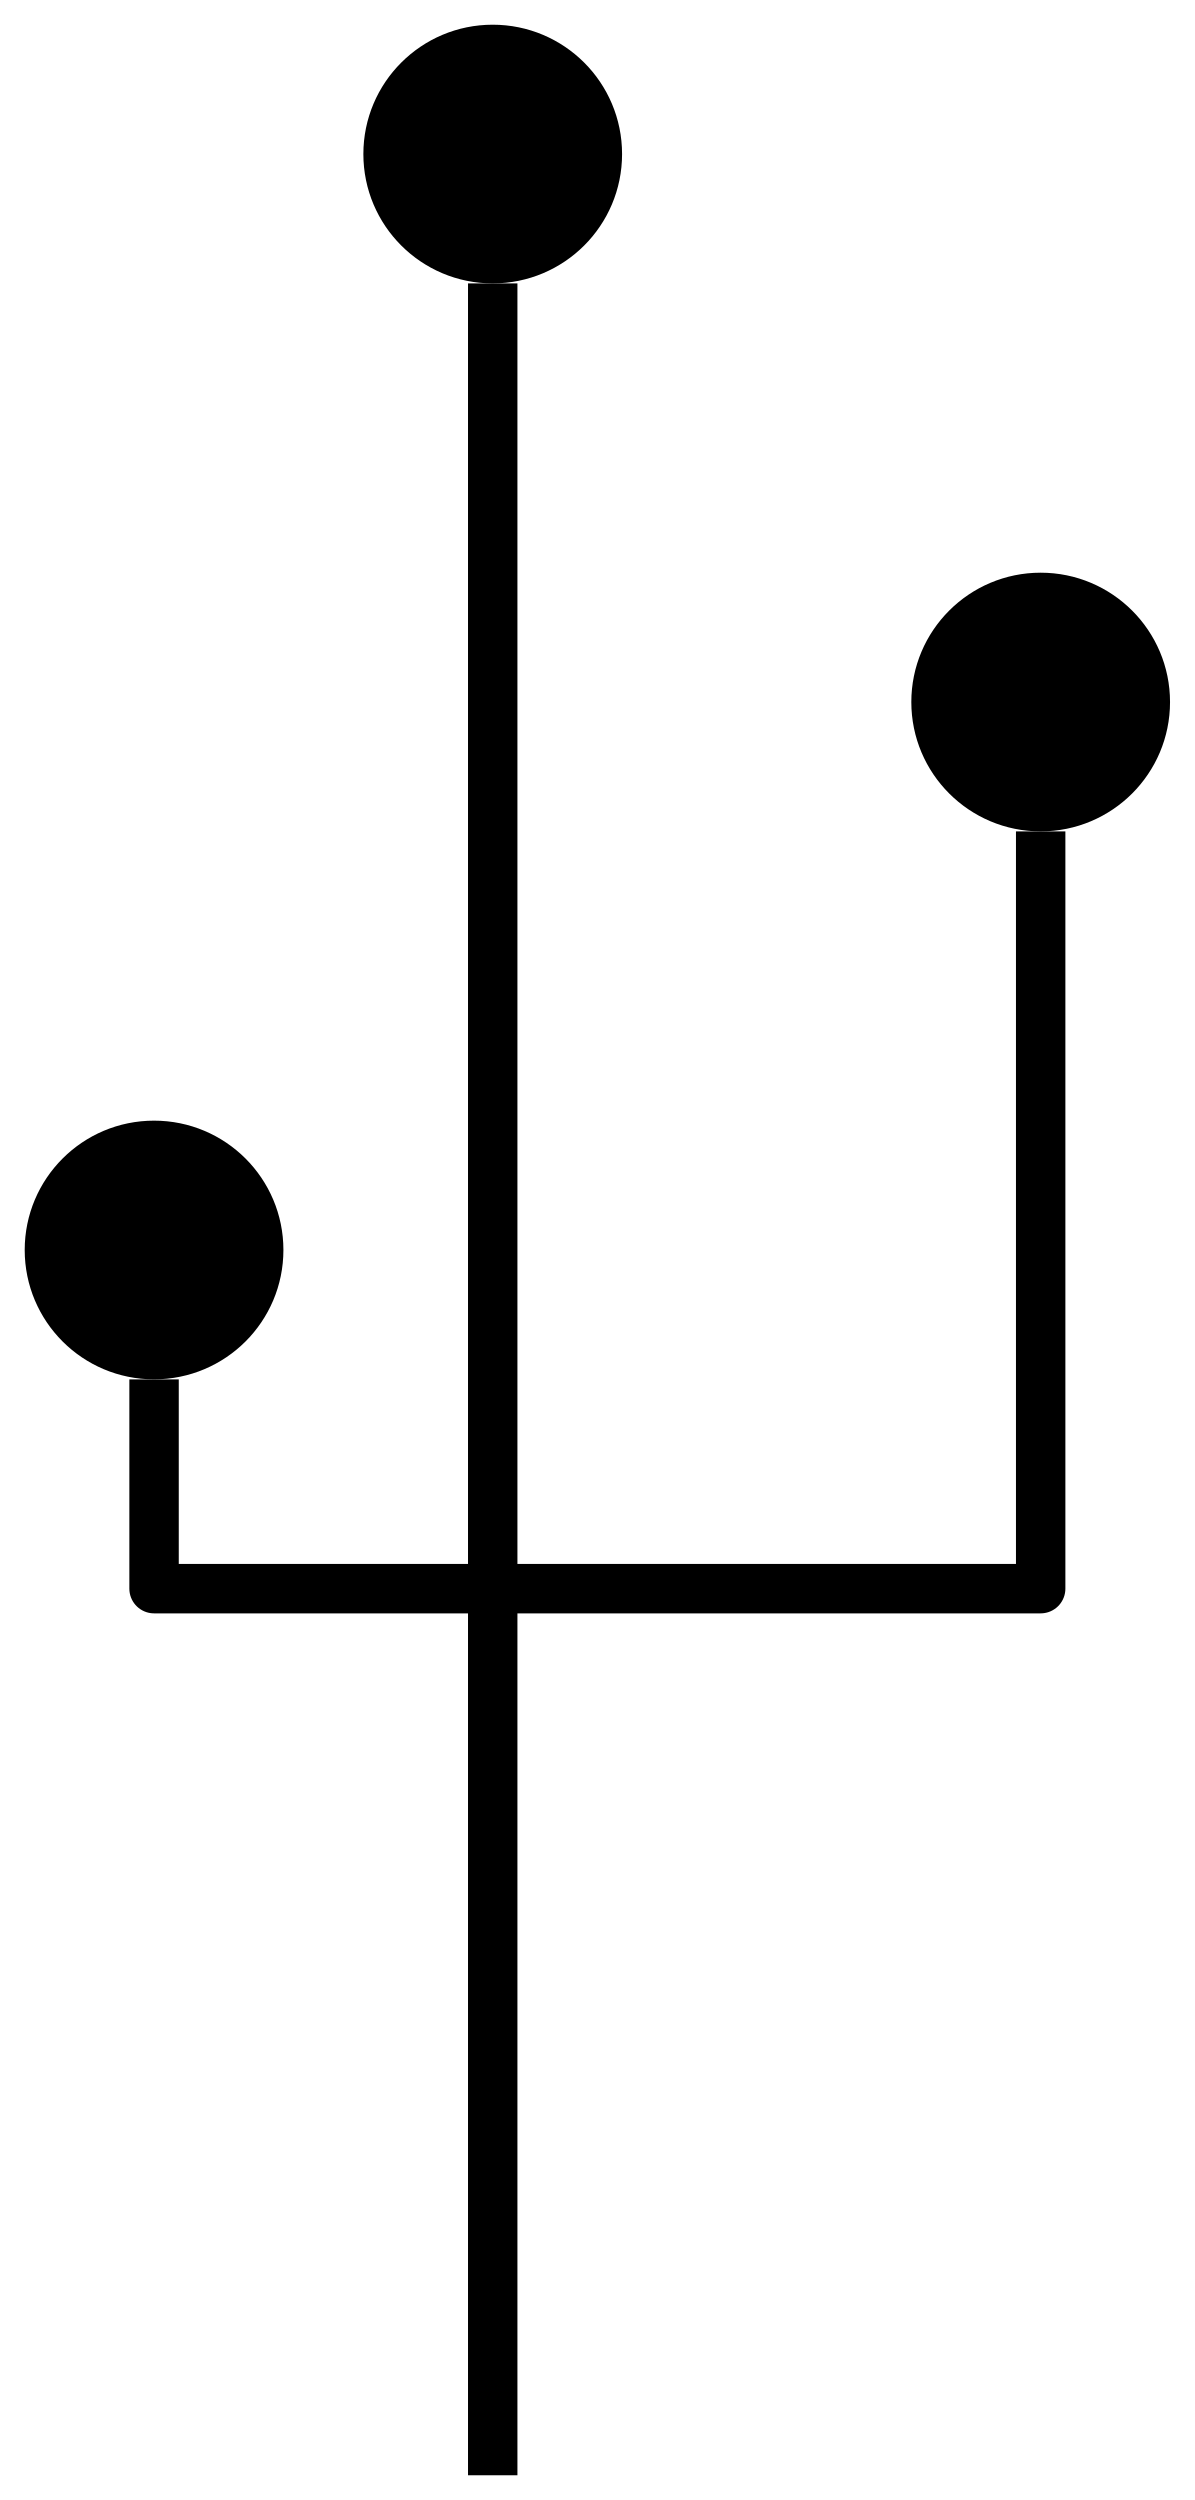
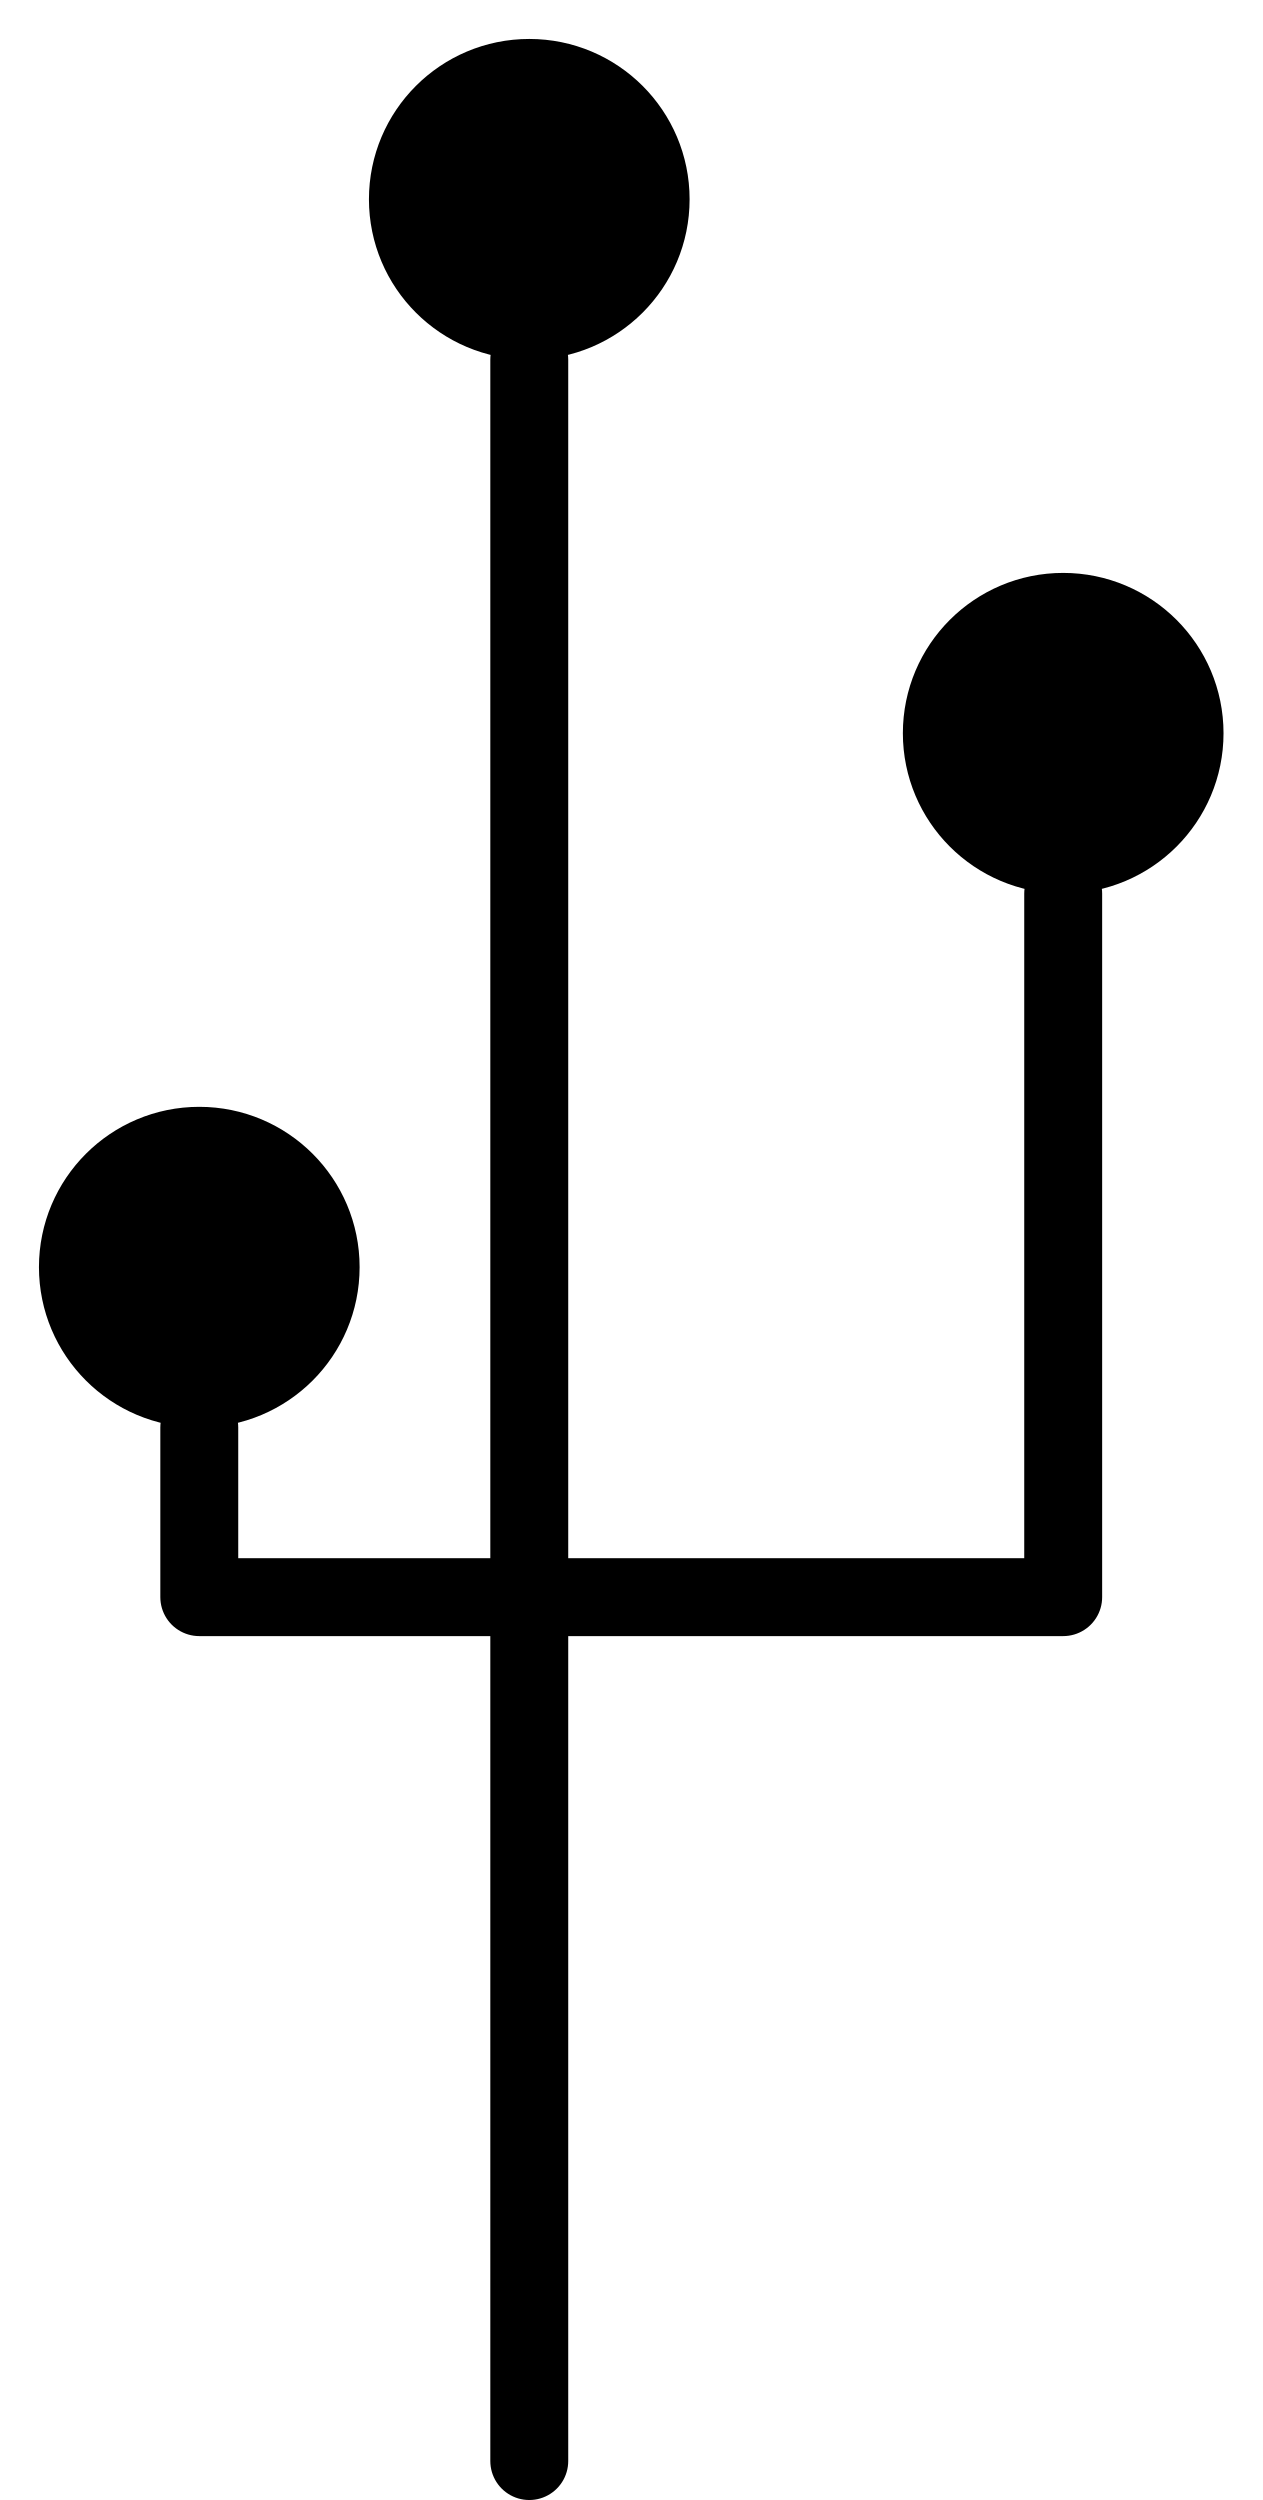
- <svg xmlns="http://www.w3.org/2000/svg" viewBox="-145.49 -469.1 352.79 738.2" role="img" aria-label="Cardon">
-   <g fill="none" stroke="currentColor" stroke-width="14.59" stroke-linejoin="round">
-     <path d="M-100 -61.8 V0 H161.8 V-223.61" />
-     <path d="M0 -385.41 V261.8" />
+ <svg xmlns="http://www.w3.org/2000/svg" viewBox="-160.39 -484 382.58 757.6" role="img" aria-label="Cardon">
+   <g fill="none" stroke="currentColor" stroke-width="23.61" stroke-linejoin="round" stroke-linecap="round">
+     <path d="M-100 -51.41 V0 H161.8 V-213.22" />
+     <path d="M0 -375.02 V261.8" />
  </g>
-   <g stroke="currentColor" stroke-width="14.59">
-     <circle cx="0" cy="-423.61" r="30.9" fill="currentColor" />
-     <circle cx="-100" cy="-100" r="30.9" fill="currentColor" />
-     <circle cx="161.8" cy="-261.8" r="30.9" fill="currentColor" />
+   <g stroke="currentColor" stroke-width="23.61">
+     <circle cx="0" cy="-423.61" r="36.78" fill="currentColor" />
+     <circle cx="-100" cy="-100" r="36.78" fill="currentColor" />
+     <circle cx="161.8" cy="-261.8" r="36.78" fill="currentColor" />
  </g>
</svg>
